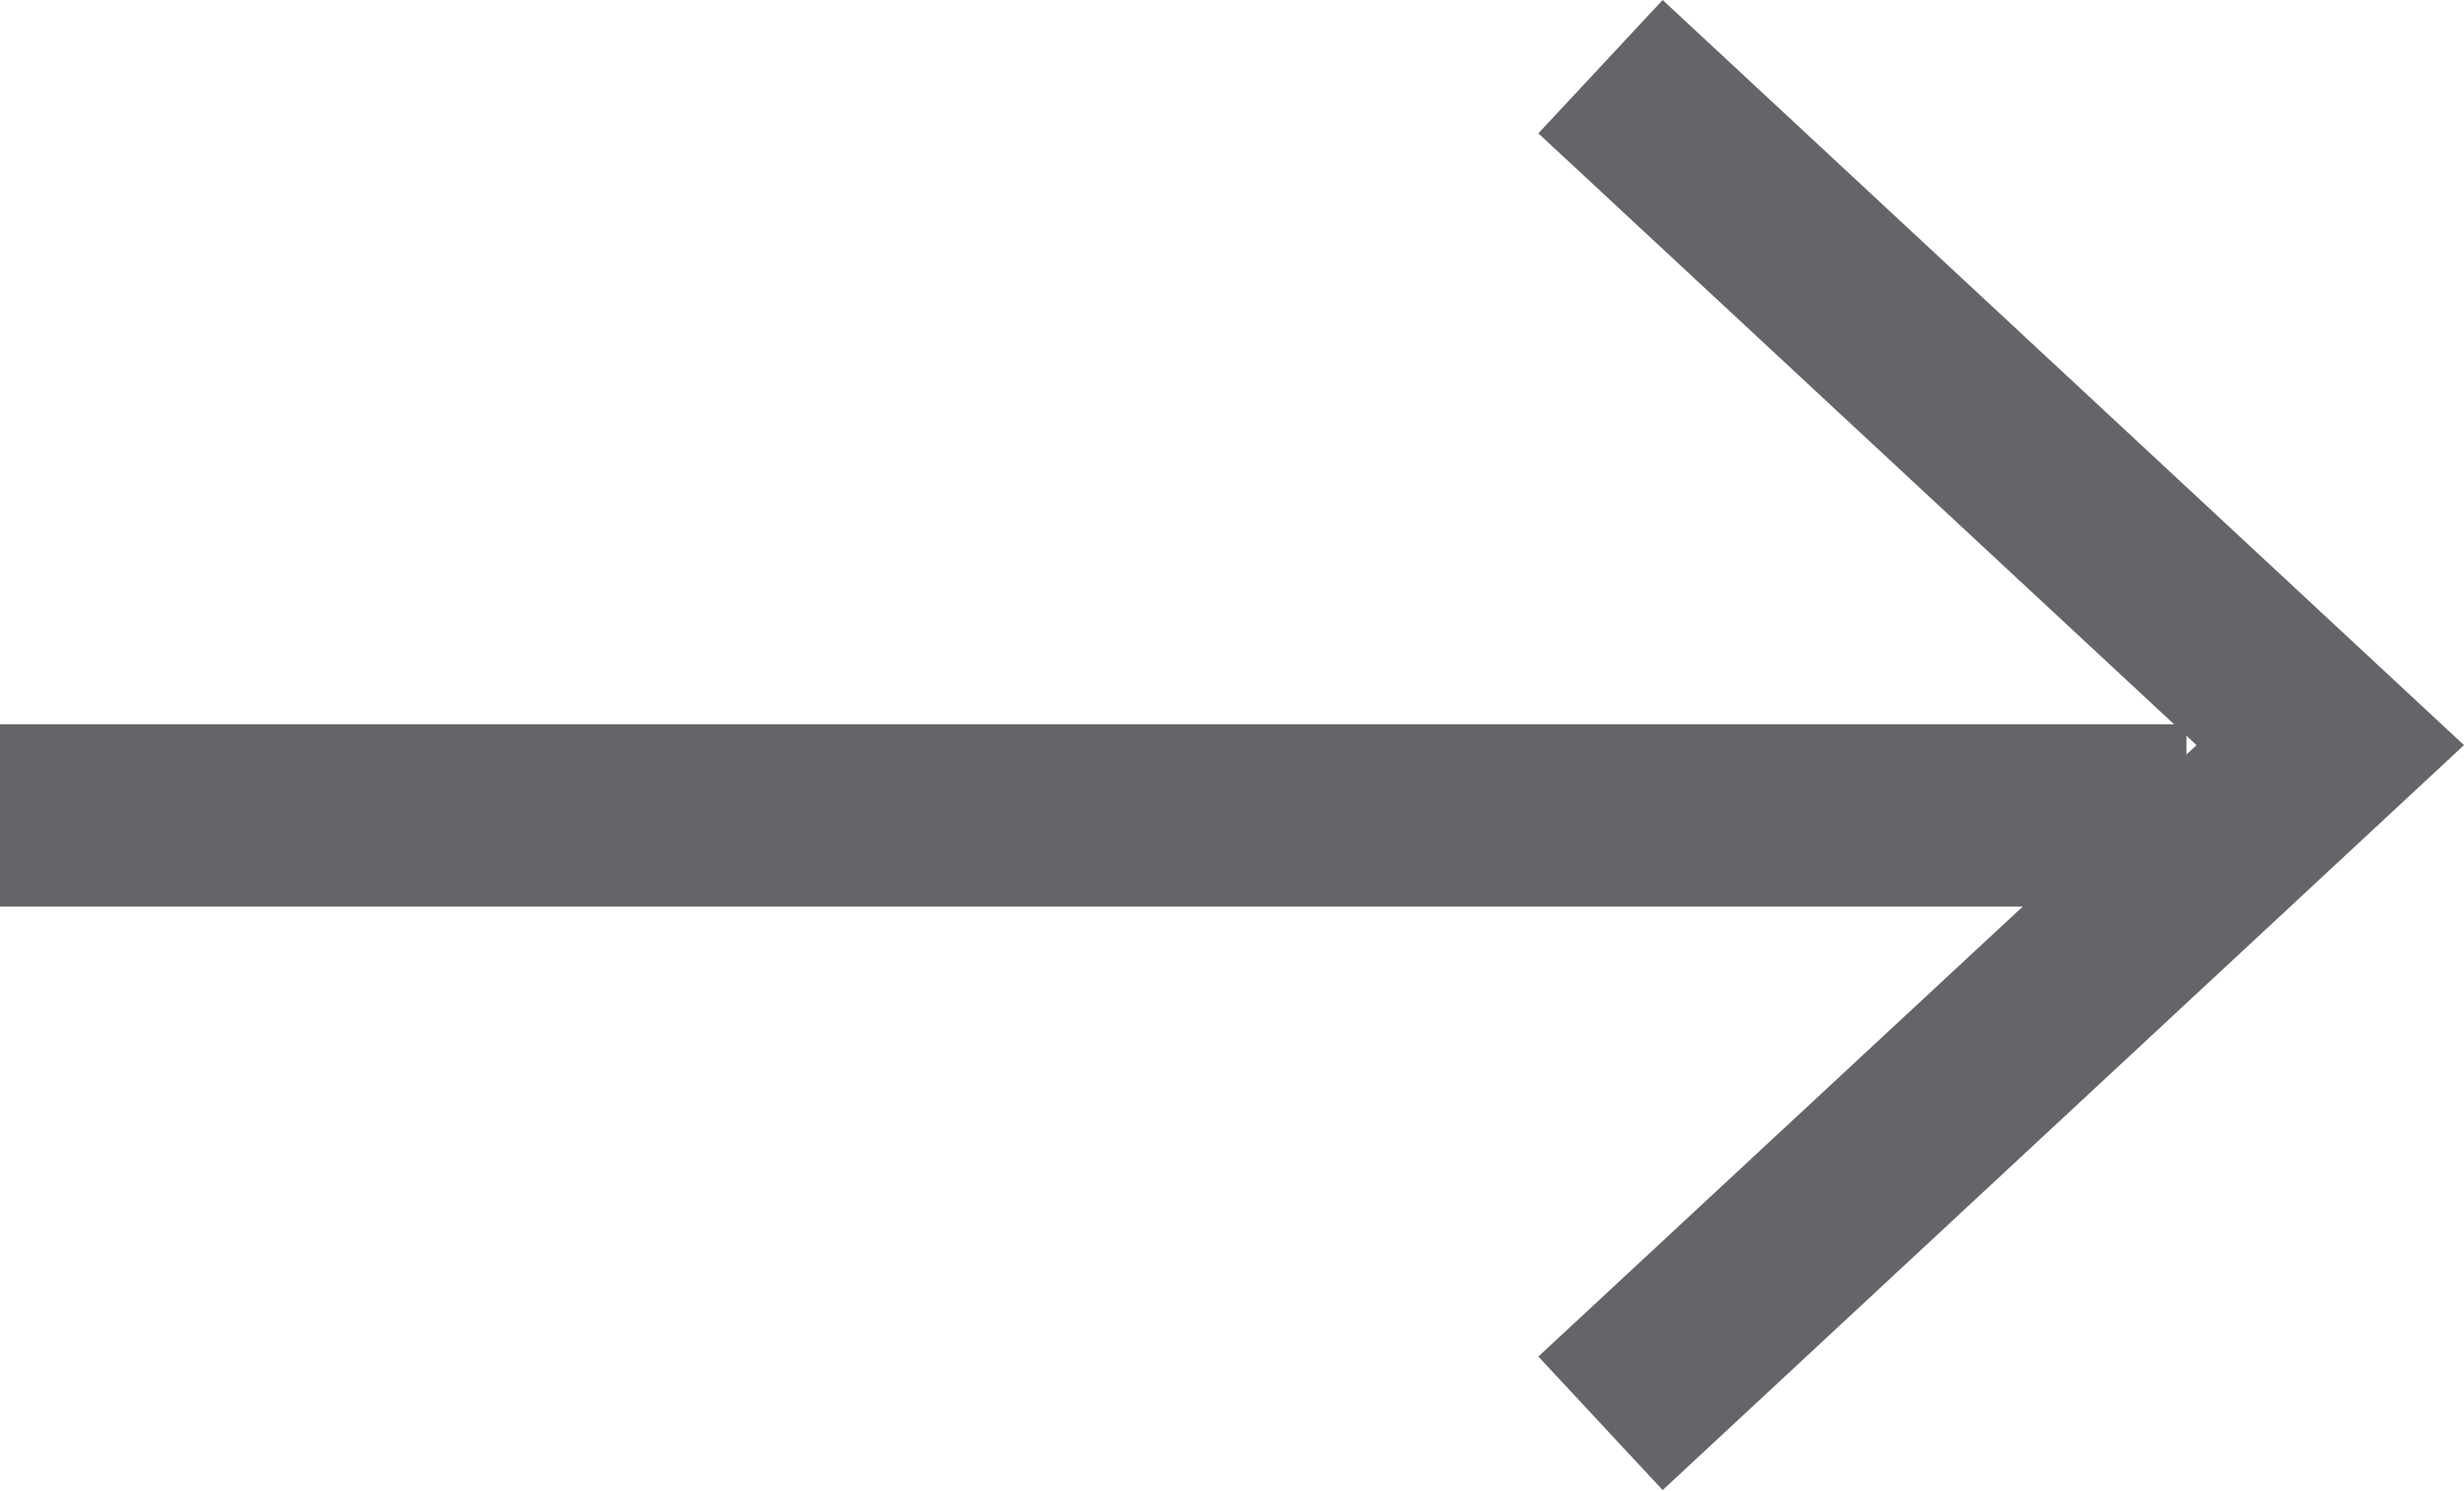
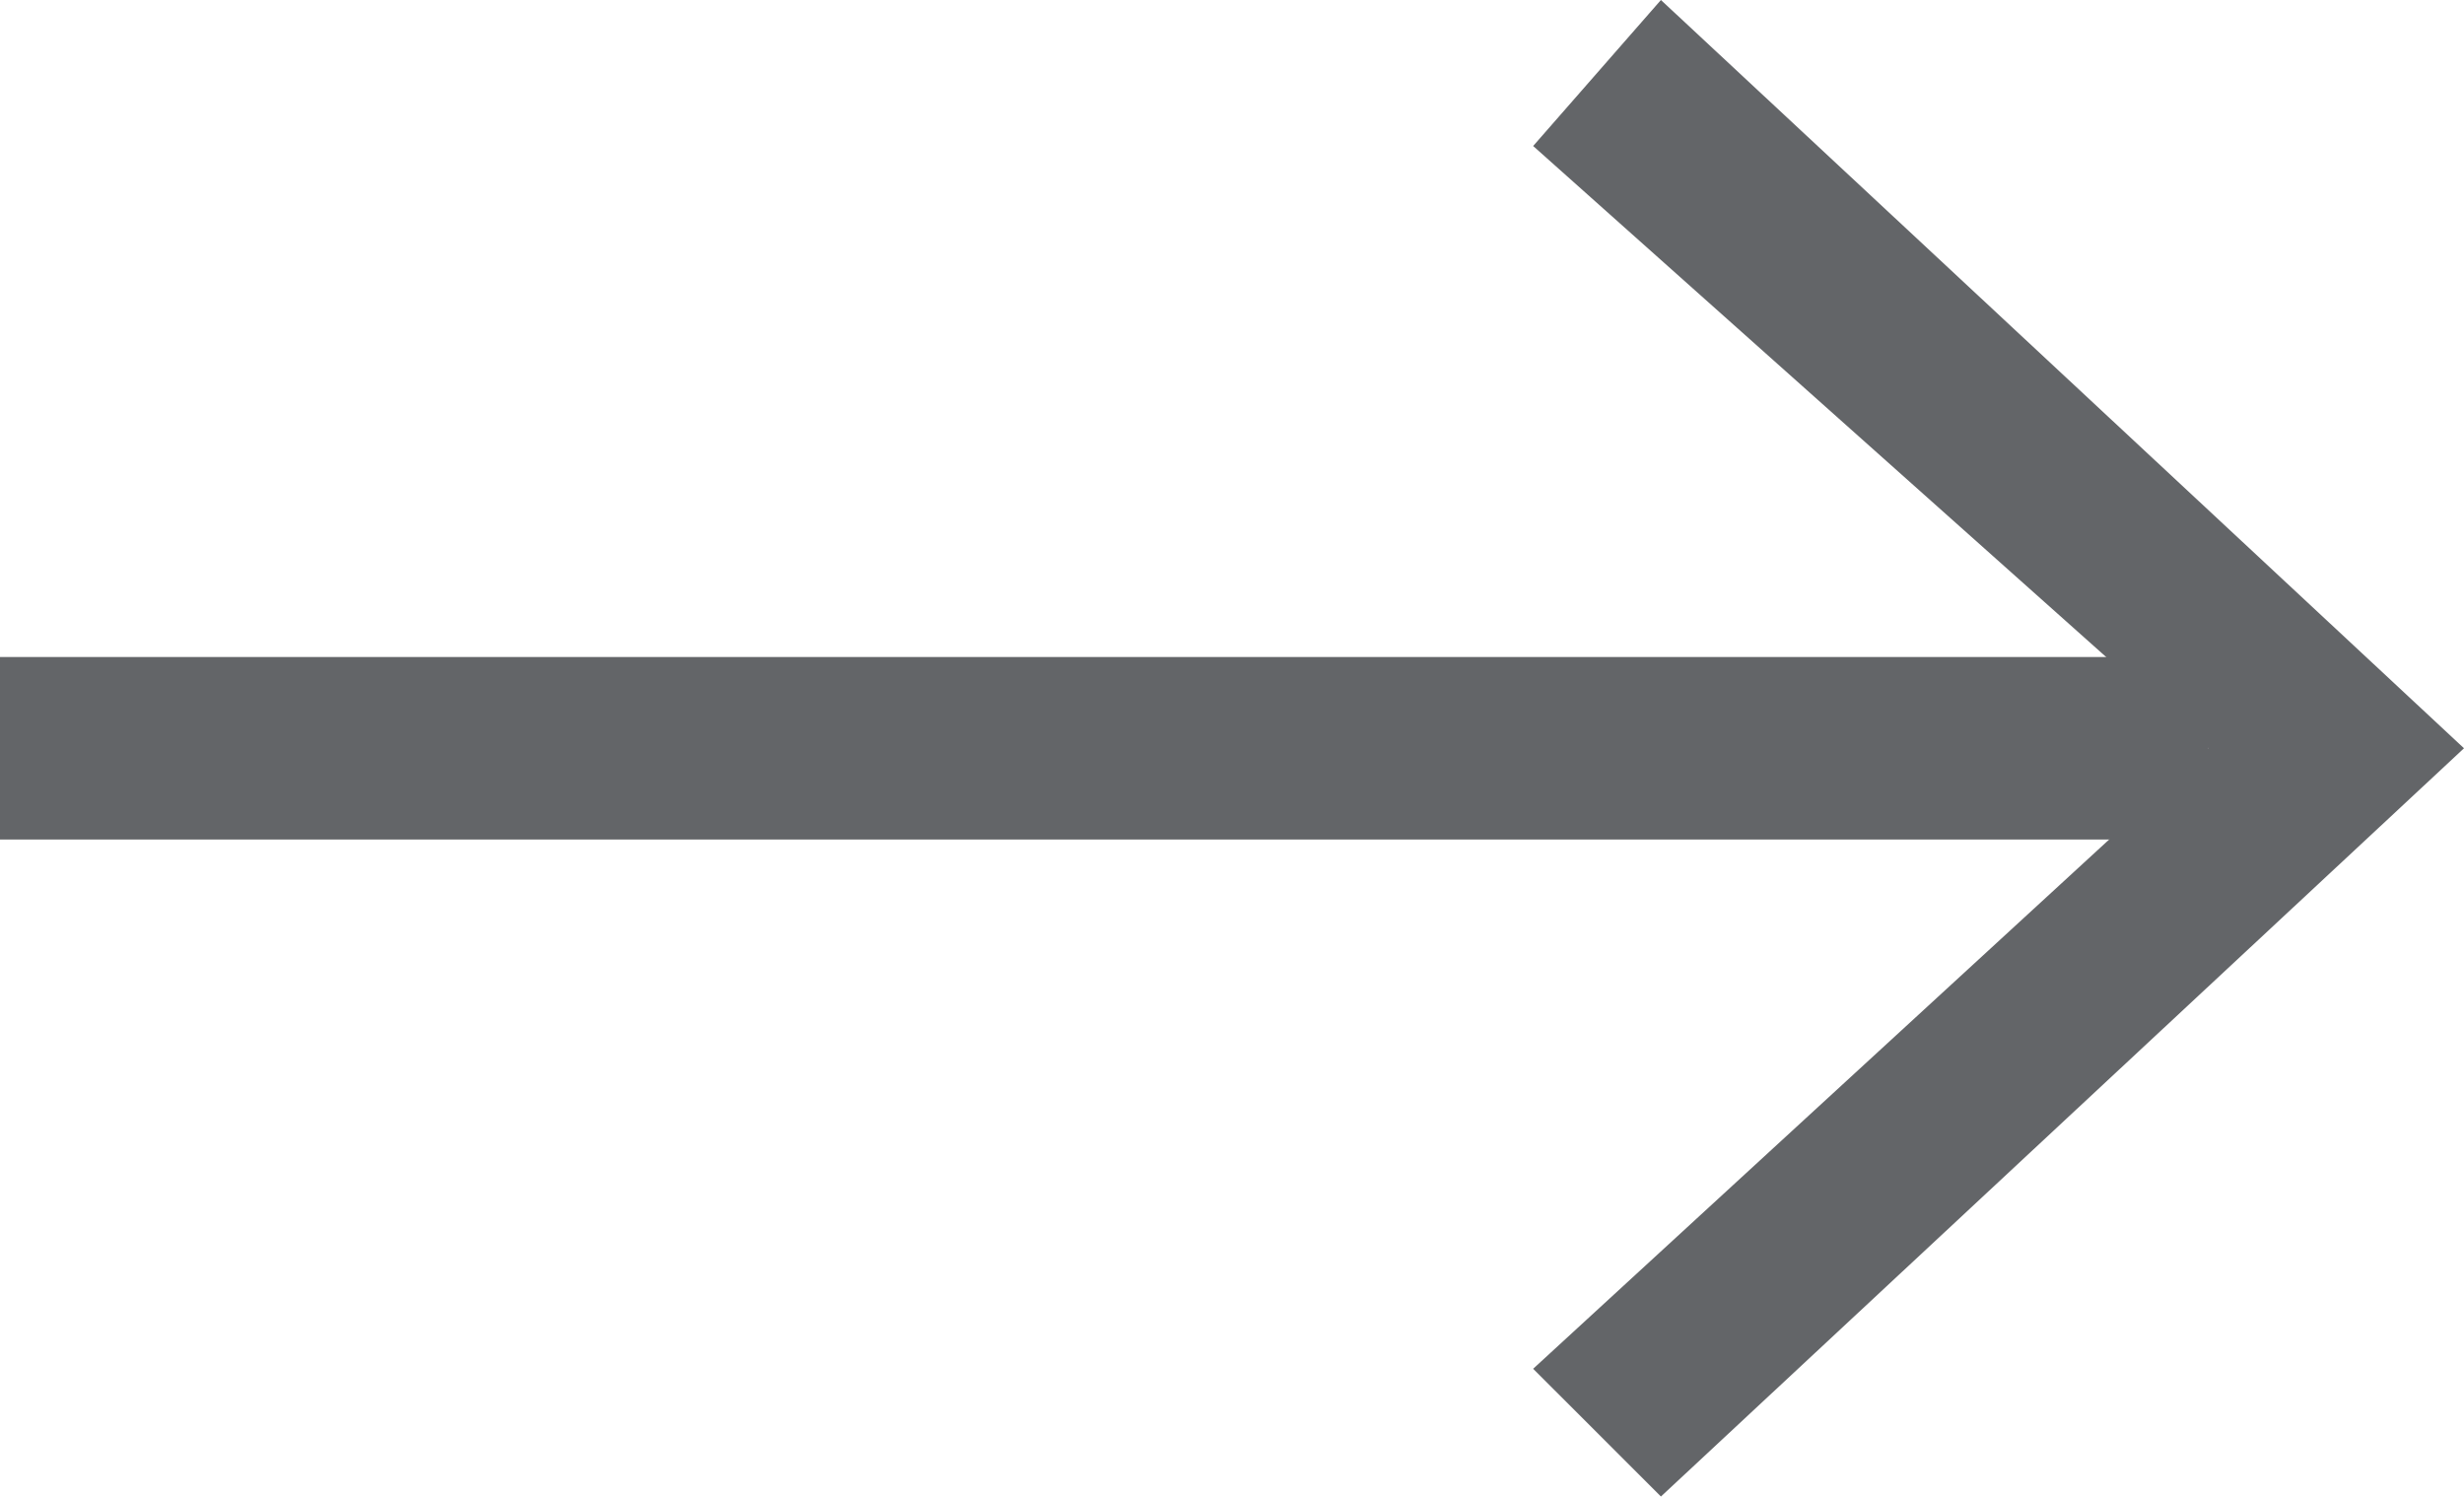
- <svg xmlns="http://www.w3.org/2000/svg" version="1.1" id="Layer_1" x="0px" y="0px" width="13.523px" height="8.179px" viewBox="0 0 13.523 8.179" enable-background="new 0 0 13.523 8.179" xml:space="preserve">
+ <svg xmlns="http://www.w3.org/2000/svg" version="1.1" id="Layer_1" x="0px" y="0px" viewBox="-298 392.8 13.5 8.2" enable-background="new -298 392.8 13.5 8.2" xml:space="preserve">
  <g>
    <g>
-       <line fill="none" stroke="#636568" stroke-miterlimit="10" x1="0" y1="4.476" x2="12" y2="4.476" />
+       <line fill="none" stroke="#636568" stroke-miterlimit="10" x1="-298" y1="396.9" x2="-285.9" y2="396.9" />
      <g>
-         <polygon fill="#636568" points="9.125,8.179 8.443,7.446 12.055,4.09 8.443,0.732 9.125,0 13.523,4.09    " />
+         <polygon fill="#636568" points="-288.9,401 -289.6,400.3 -285.9,396.9 -289.6,393.6 -288.9,392.8 -284.5,396.9    " />
      </g>
    </g>
  </g>
</svg>
